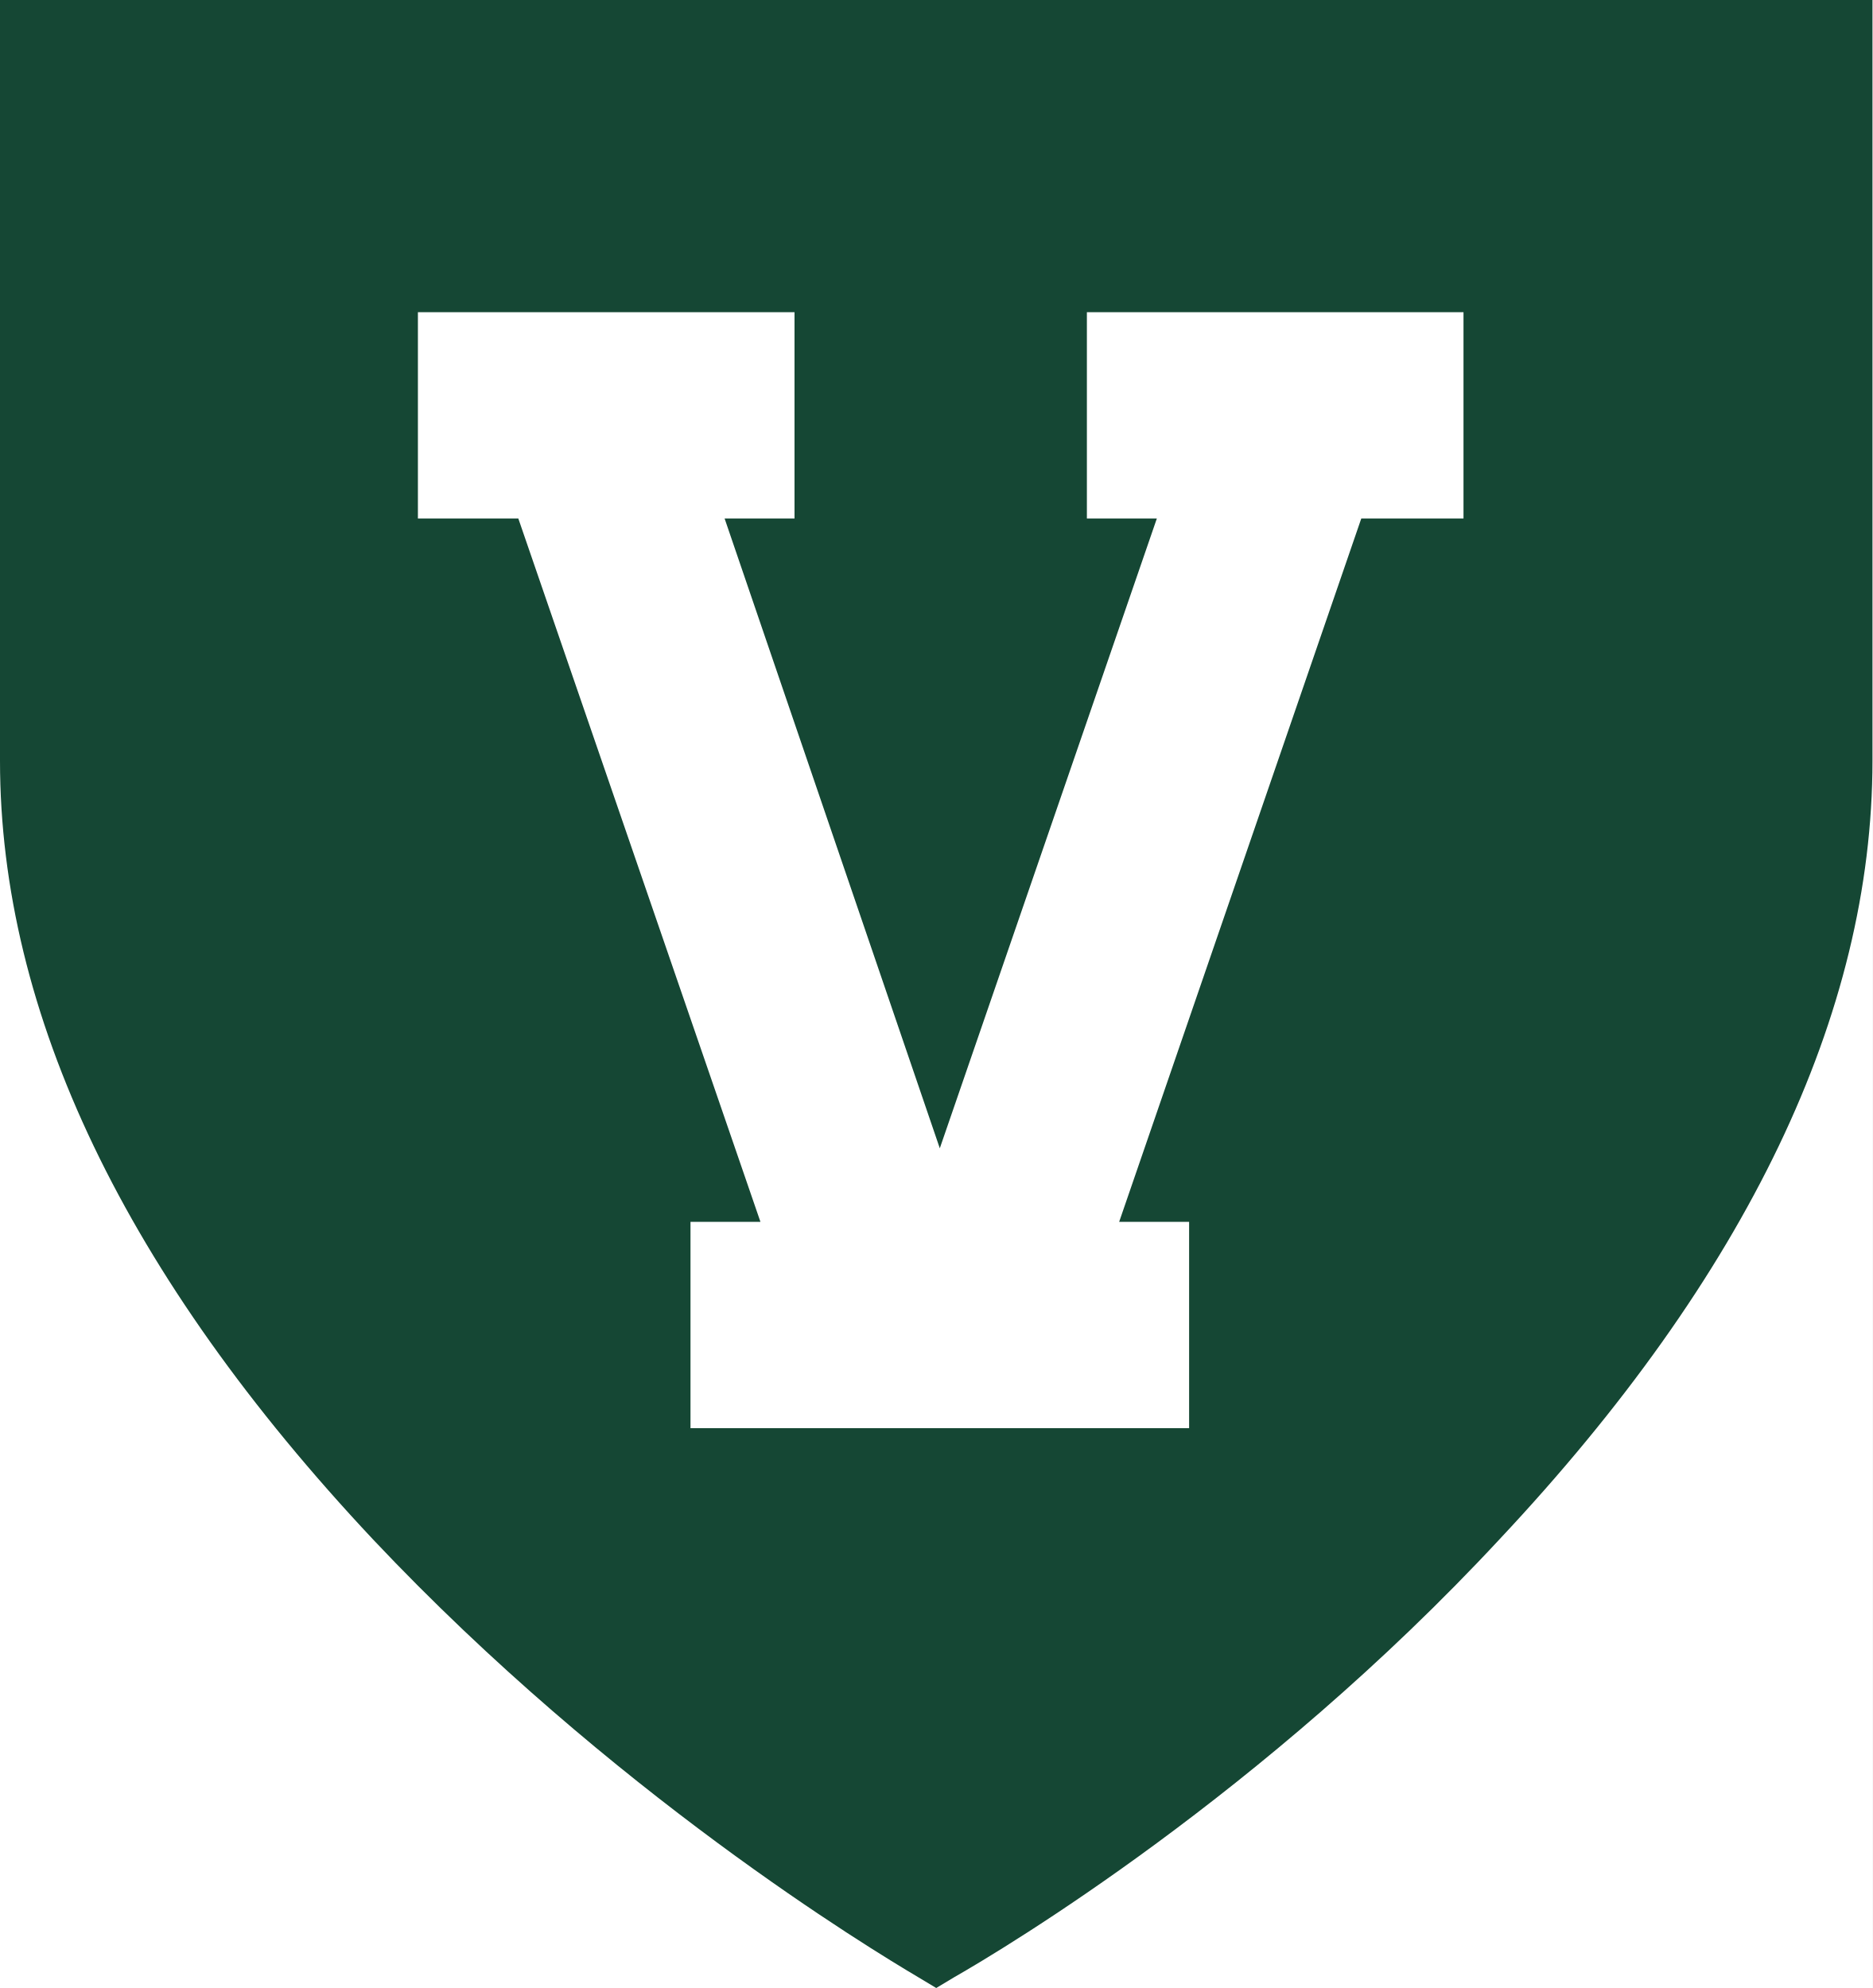
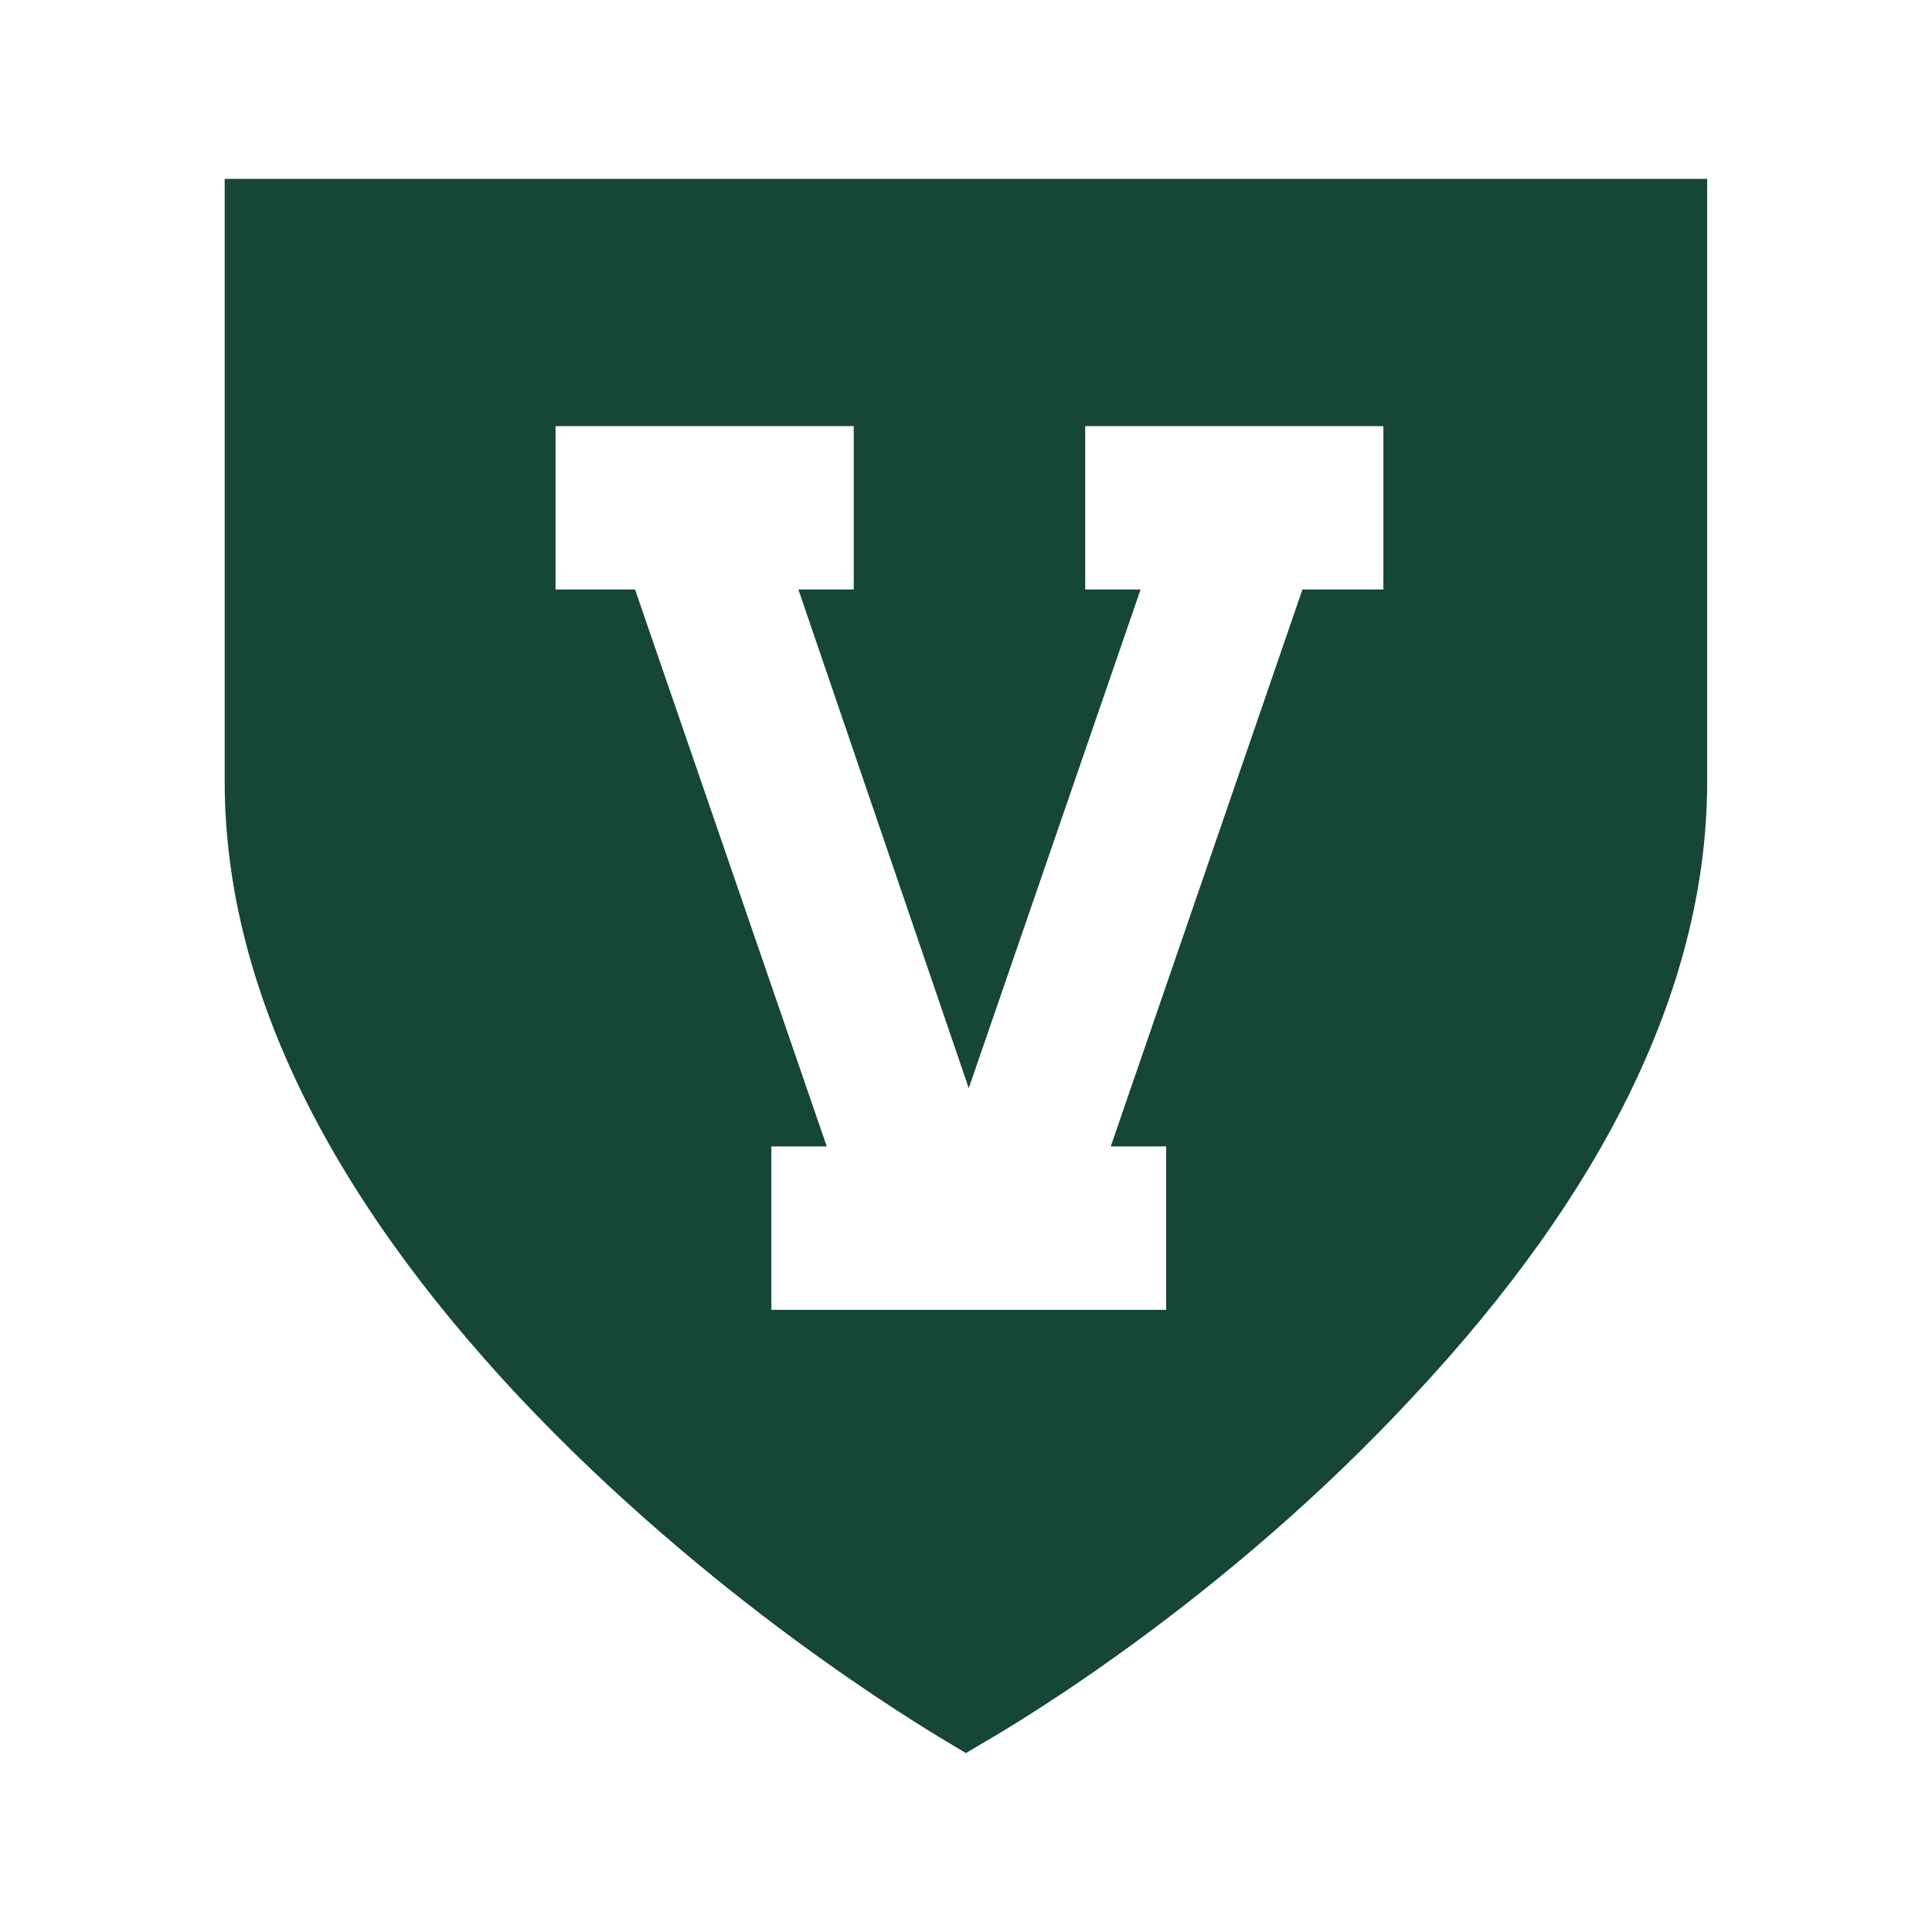
- <svg xmlns="http://www.w3.org/2000/svg" viewBox="0 0 41.44 44">
-   <rect width="41.44" height="44" fill="#fff" />
-   <path fill="#154734" d="M0 0V16.837C0 22.437 2.778 28.235 8.255 34.072C13.534 39.672 19.249 43.126 20.321 43.762L20.718 44L21.115 43.762C22.226 43.126 27.941 39.711 33.18 34.072C38.657 28.235 41.436 22.437 41.436 16.837V0H0ZM32.347 11.476H30.124L24.766 27.043H26.314V31.61H15.28V27.043H16.828L11.47 11.476H9.248V6.91H17.582V11.476H16.035L20.797 25.415L25.6 11.476H24.052V6.91H32.386V11.476H32.347Z" />
+ <svg xmlns="http://www.w3.org/2000/svg" viewBox="0 0 54 54">
+   <rect width="54" height="54" fill="#fff" />
+   <g transform="translate(6.28 5)">
+     <path fill="#154734" d="M0 0V16.837C0 22.437 2.778 28.235 8.255 34.072C13.534 39.672 19.249 43.126 20.321 43.762L20.718 44L21.115 43.762C22.226 43.126 27.941 39.711 33.18 34.072C38.657 28.235 41.436 22.437 41.436 16.837V0H0ZM32.347 11.476H30.124L24.766 27.043H26.314V31.61H15.28V27.043H16.828L11.47 11.476H9.248V6.91H17.582V11.476H16.035L20.797 25.415L25.6 11.476H24.052V6.91H32.386V11.476H32.347Z" />
+   </g>
</svg>
